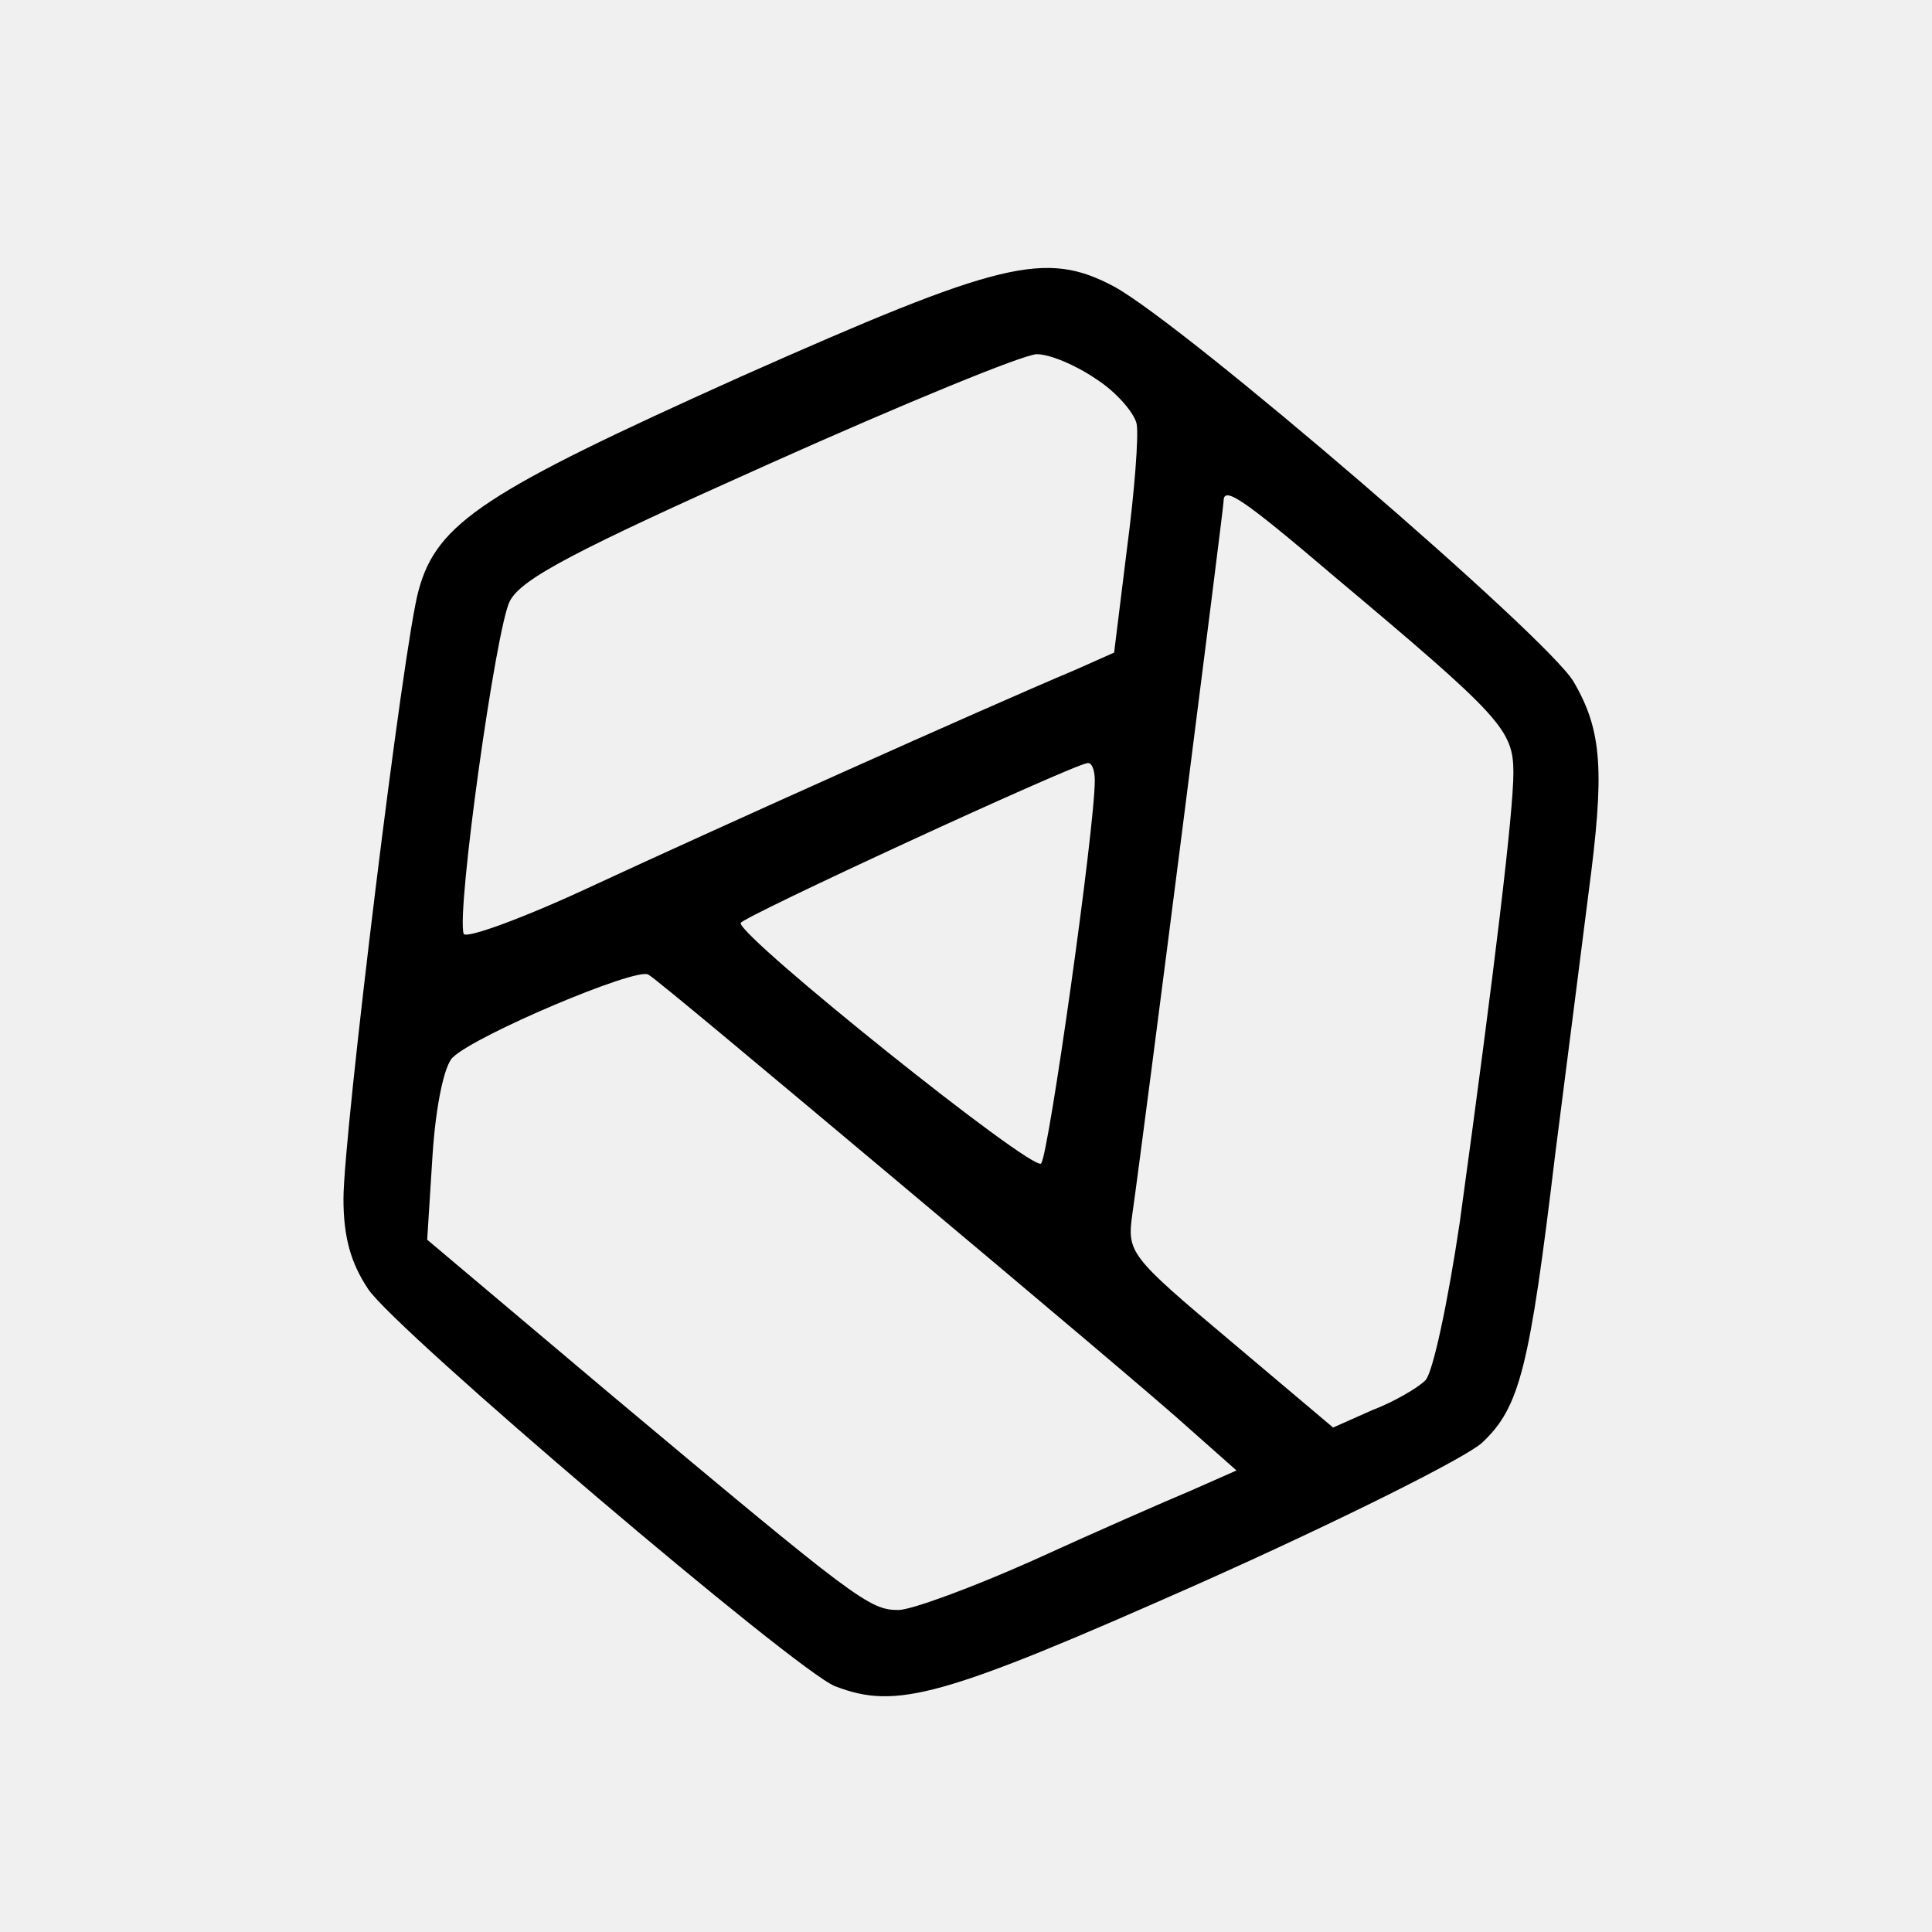
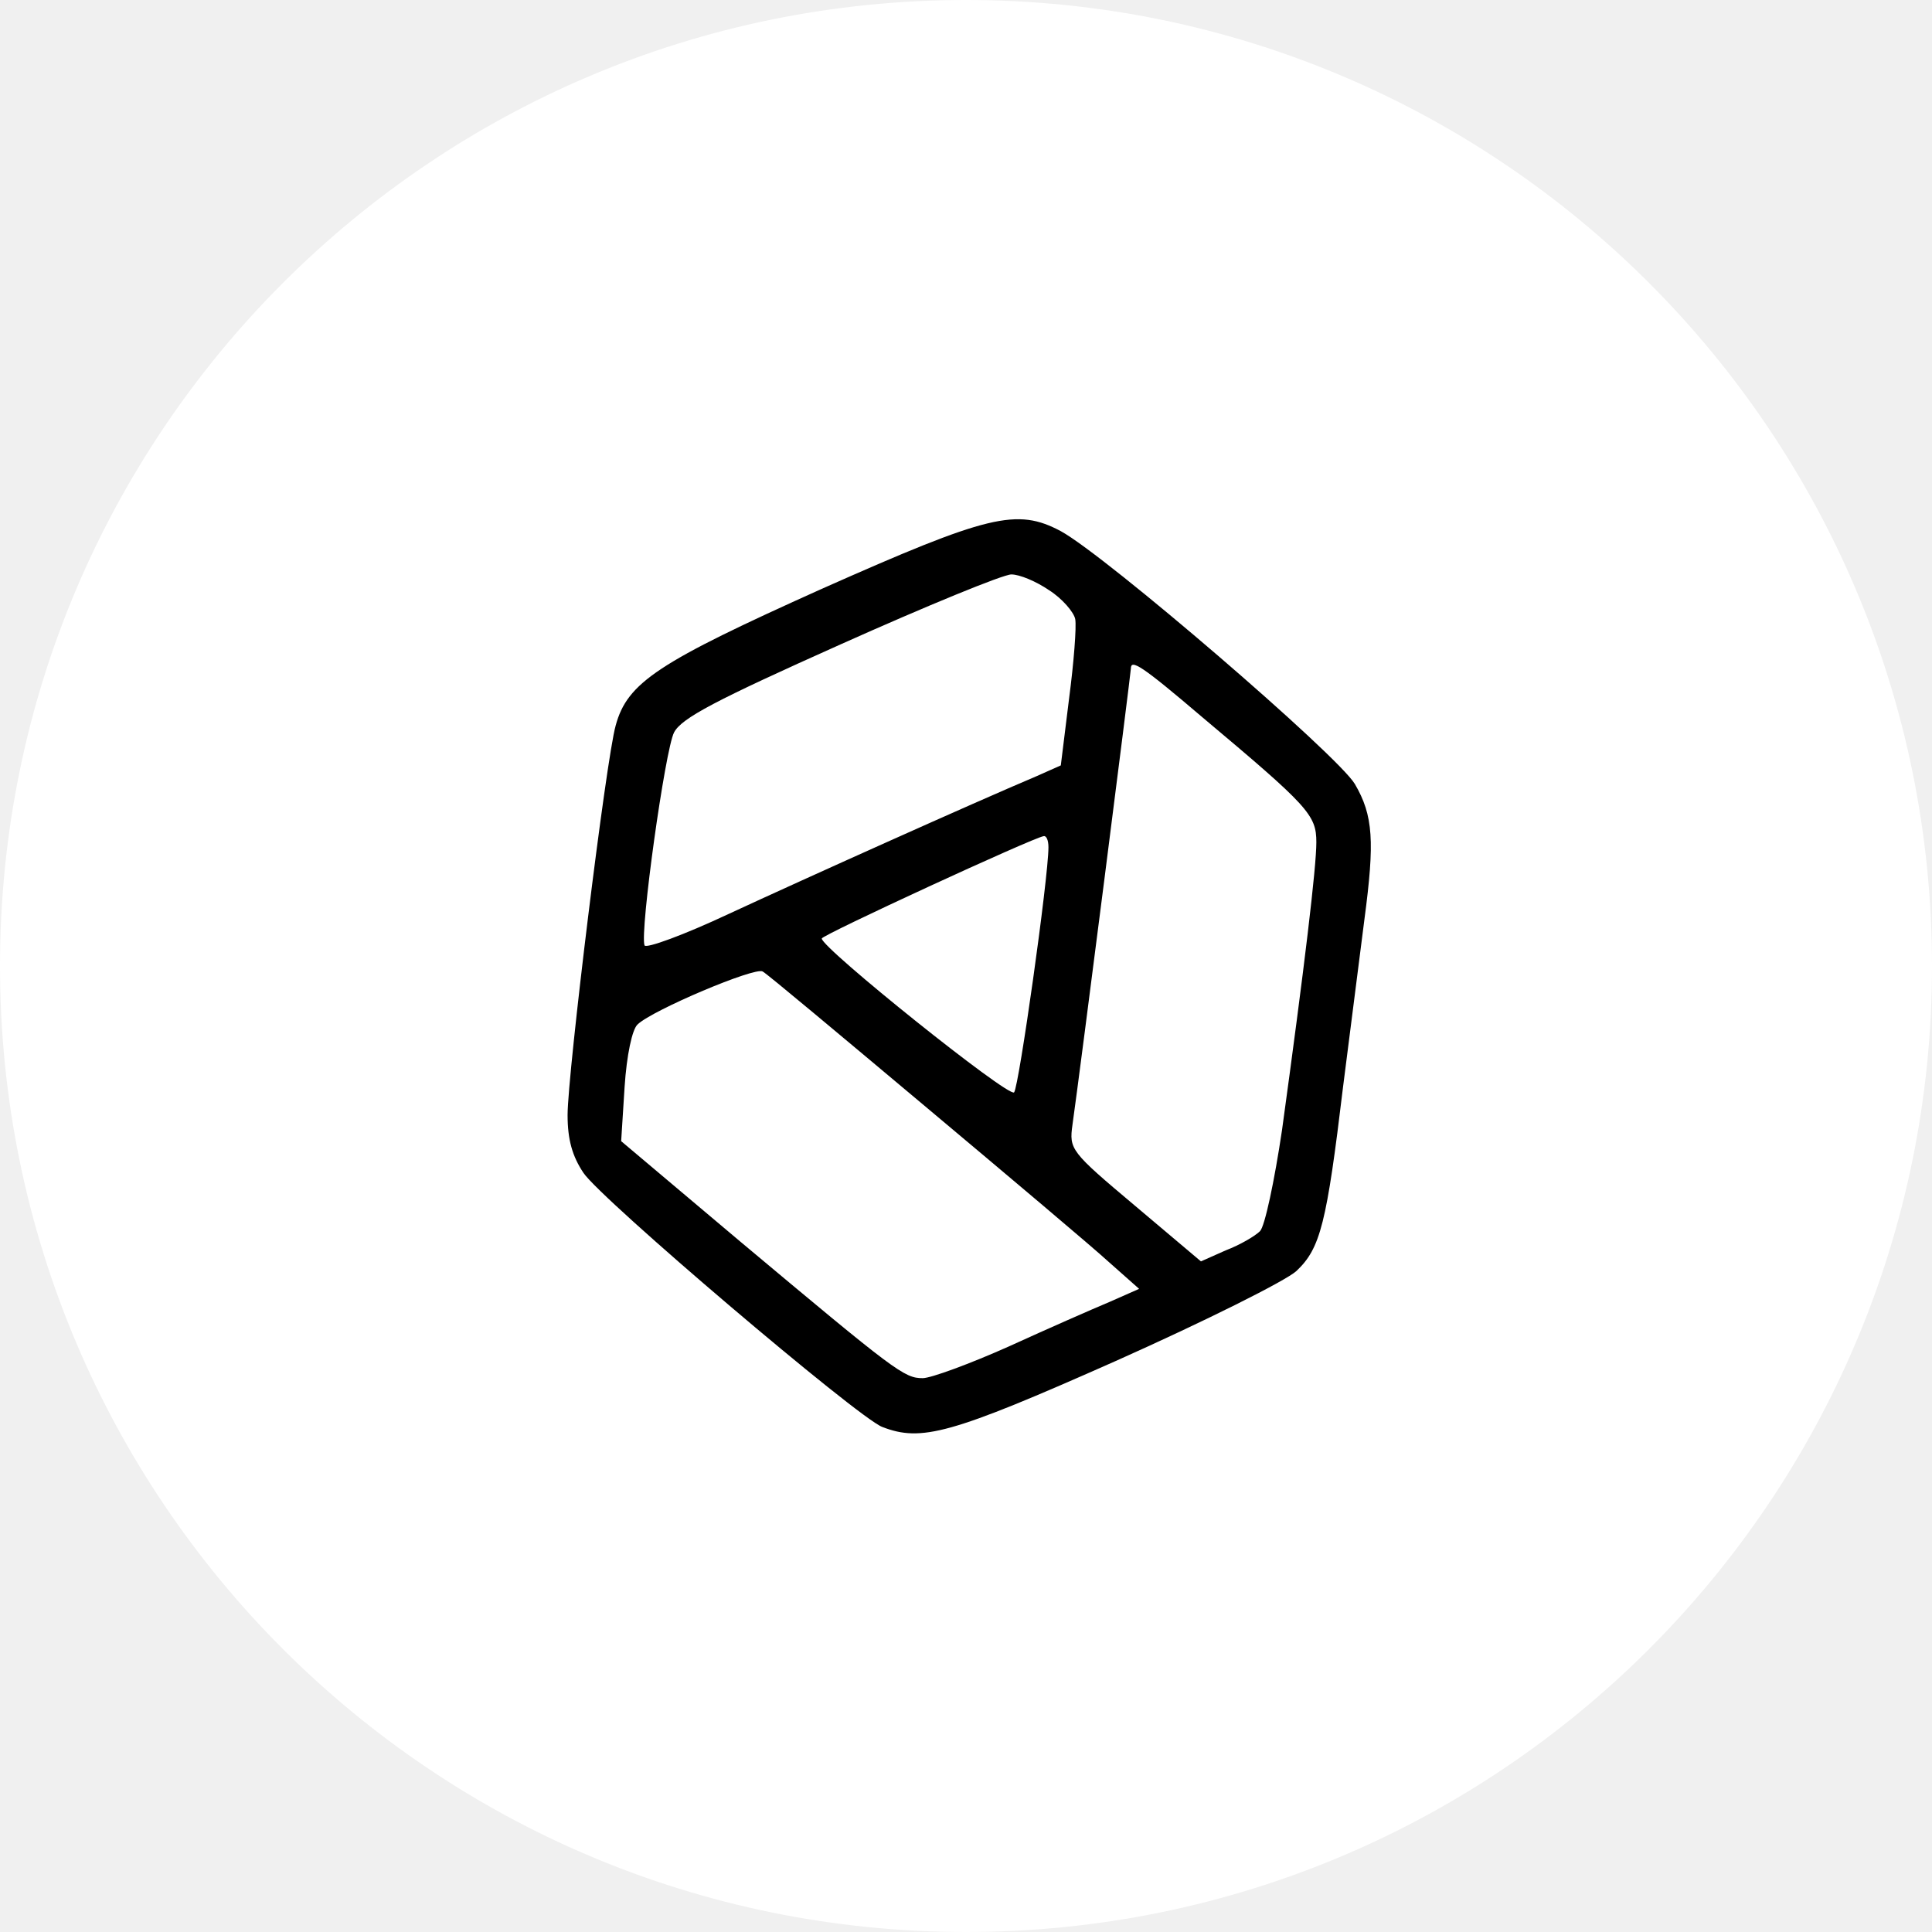
- <svg xmlns="http://www.w3.org/2000/svg" version="1.0" width="180pt" height="180pt" viewBox="0 0 180 180" preserveAspectRatio="xMidYMid meet">
-   <g transform="translate(0,180) scale(0.1,-0.1)" fill="#000000" stroke="none">
+ <svg xmlns="http://www.w3.org/2000/svg" version="1.2" baseProfile="tiny-ps" viewBox="0 0 500 500" width="500" height="500">
+   <circle cx="250" cy="250" r="250" fill="#ffffff" />
+   <g transform="translate(90,410) scale(0.17778,-0.17778)" fill="#000000" stroke="none">
    <path d="M690 1449 c-238 -107 -283 -136 -300 -199 -14 -49 -70 -507 -70 -567 0 -36 7 -60 23 -84 25 -38 399 -356 435 -370 57 -22 99 -11 340 96 130 58 248 117 263 131 35 33 44 69 68 269 12 94 26 203 31 243 15 113 13 151 -14 197 -25 42 -362 332 -428 368 -64 34 -105 24 -348 -84z m331 -2 c19 -12 36 -32 38 -42 2 -11 -2 -63 -9 -116 l-12 -97 -36 -16 c-90 -38 -337 -149 -447 -200 -66 -31 -121 -51 -123 -46 -7 20 30 285 43 310 11 21 61 47 242 128 125 56 237 102 249 102 12 0 36 -10 55 -23z m222 -184 c156 -131 167 -143 167 -183 0 -36 -17 -179 -50 -419 -11 -74 -25 -140 -32 -147 -7 -7 -29 -20 -50 -28 l-36 -16 -96 81 c-94 79 -96 82 -91 118 11 77 85 658 85 664 0 14 15 5 103 -70z m-223 -190 c0 -45 -43 -349 -50 -357 -8 -8 -280 210 -280 224 0 5 308 147 323 149 4 1 7 -6 7 -16z m-181 -376 c124 -104 245 -206 269 -228 l44 -39 -43 -19 c-24 -10 -90 -39 -147 -65 -56 -25 -113 -46 -125 -46 -27 0 -39 9 -267 200 l-172 145 5 79 c3 46 11 84 19 91 22 21 171 84 182 77 6 -3 111 -91 235 -195z" />
  </g>
</svg>
